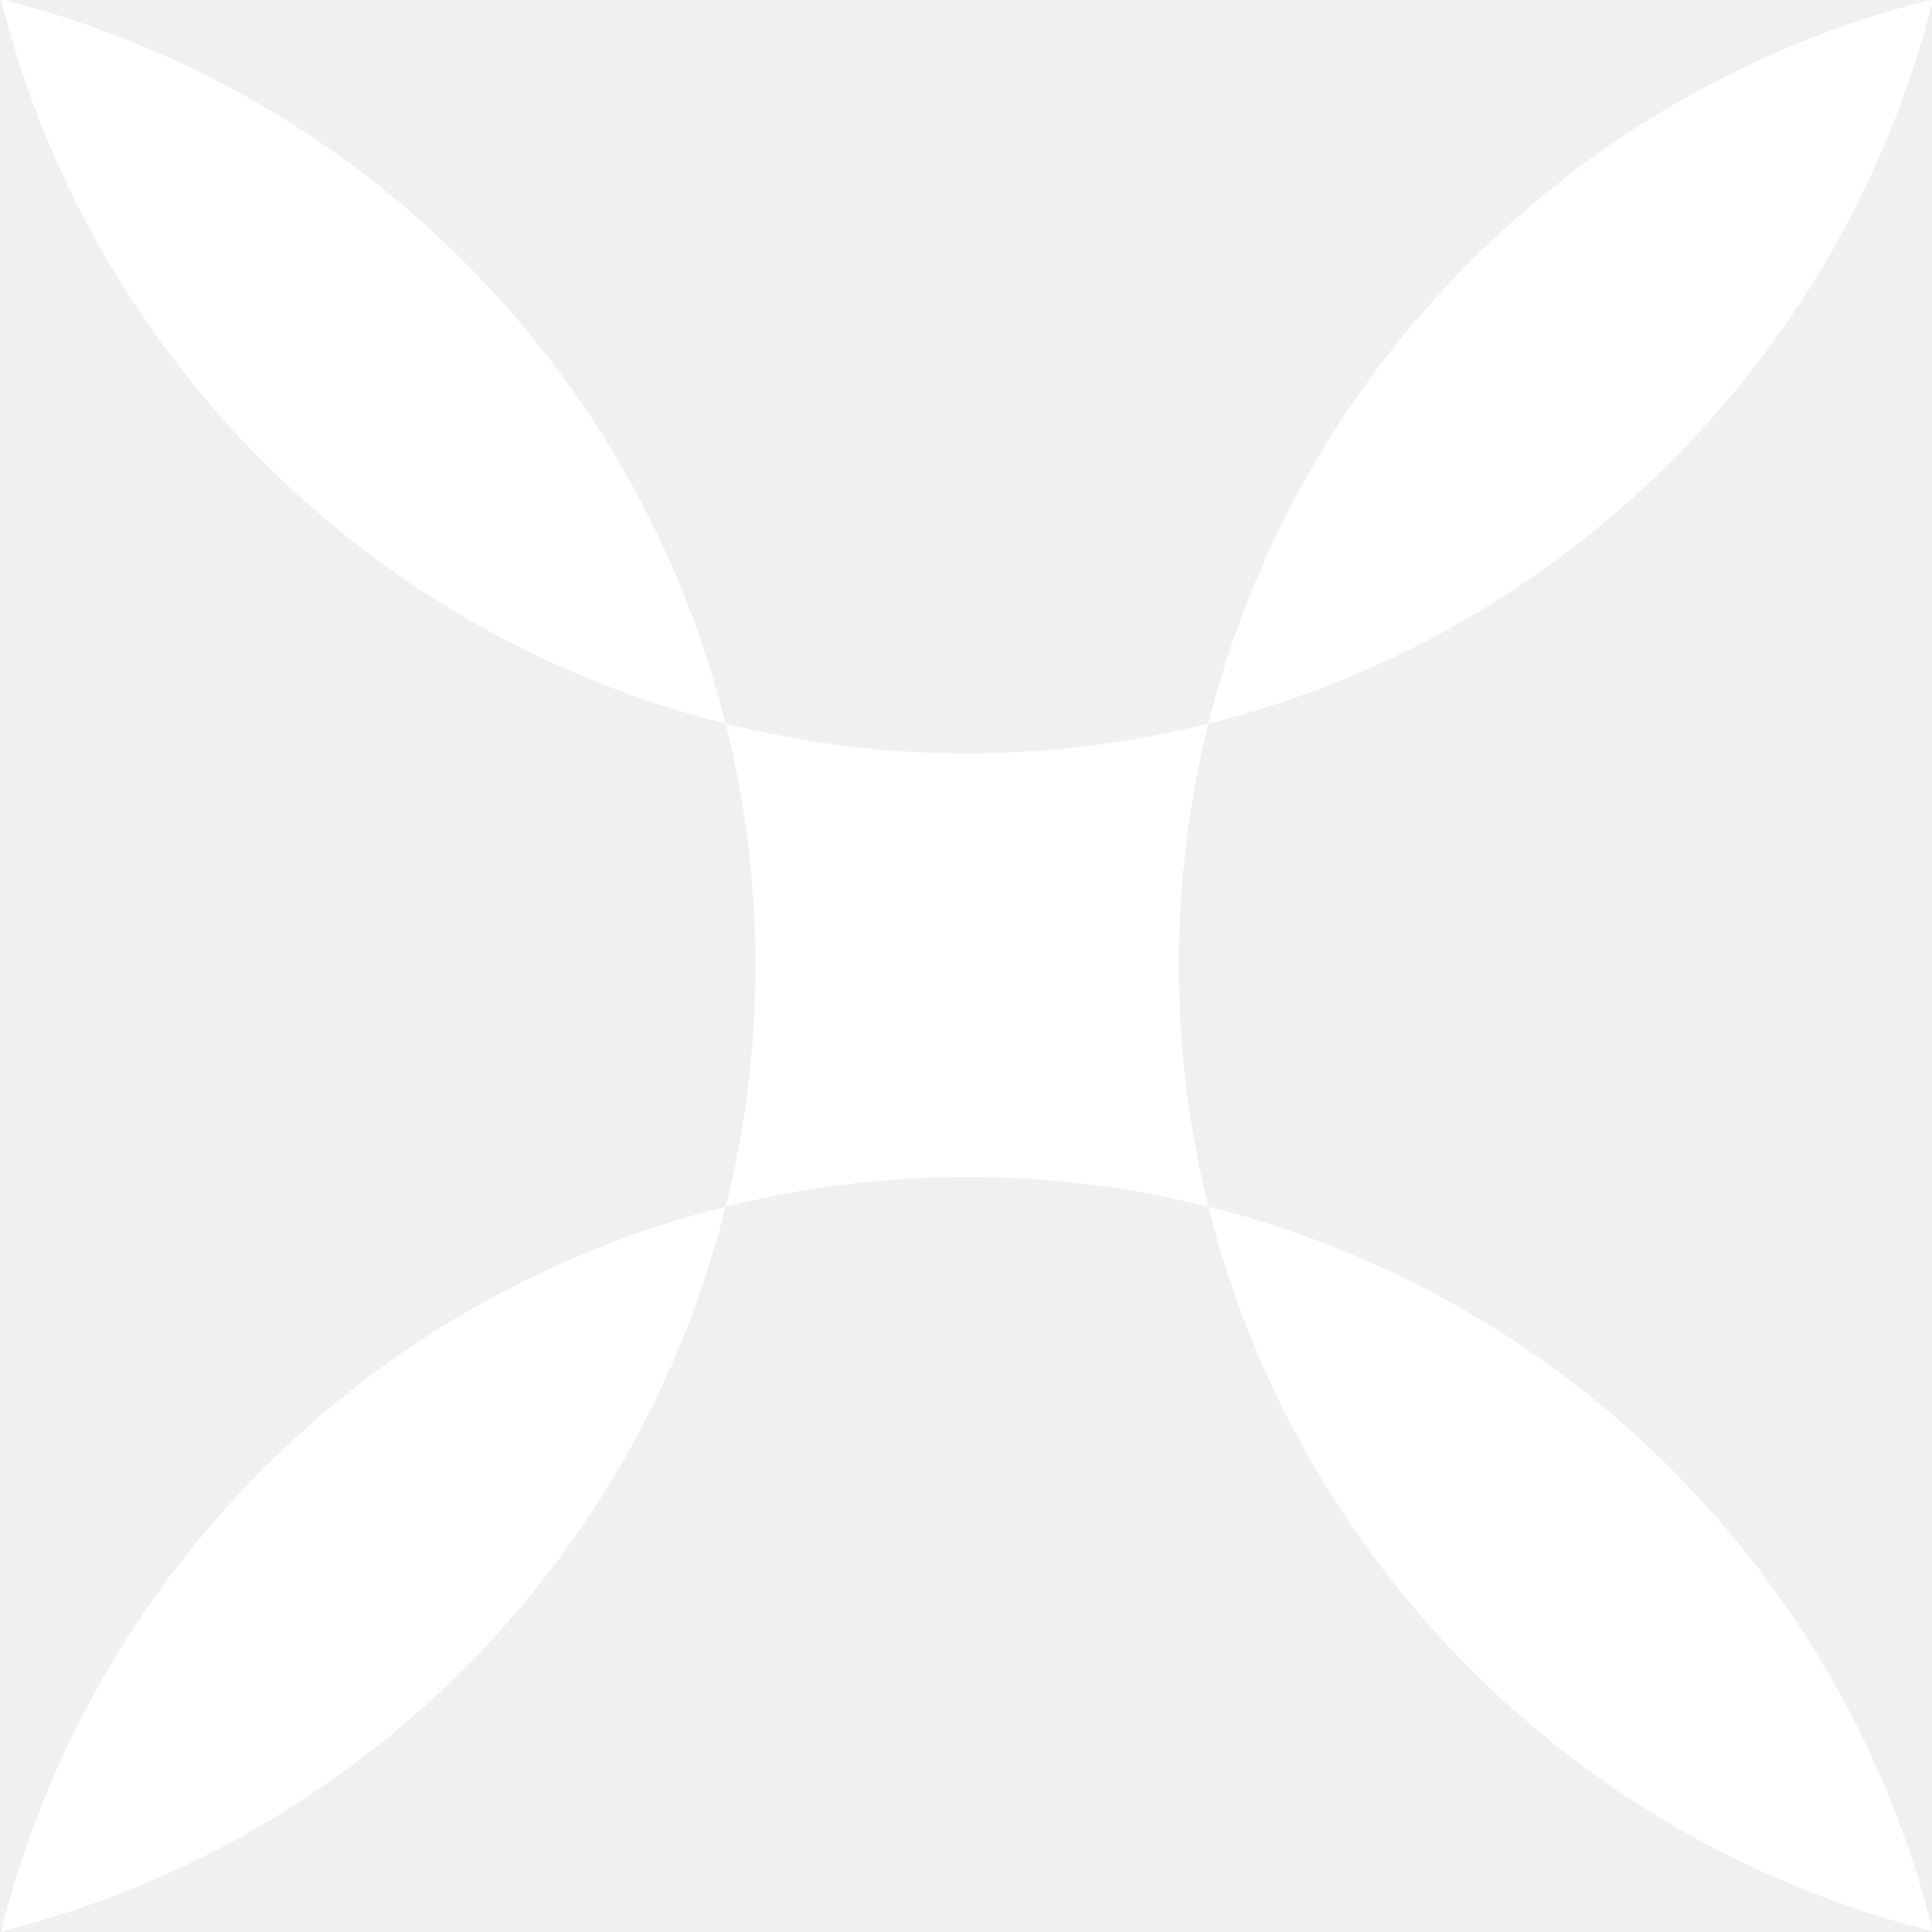
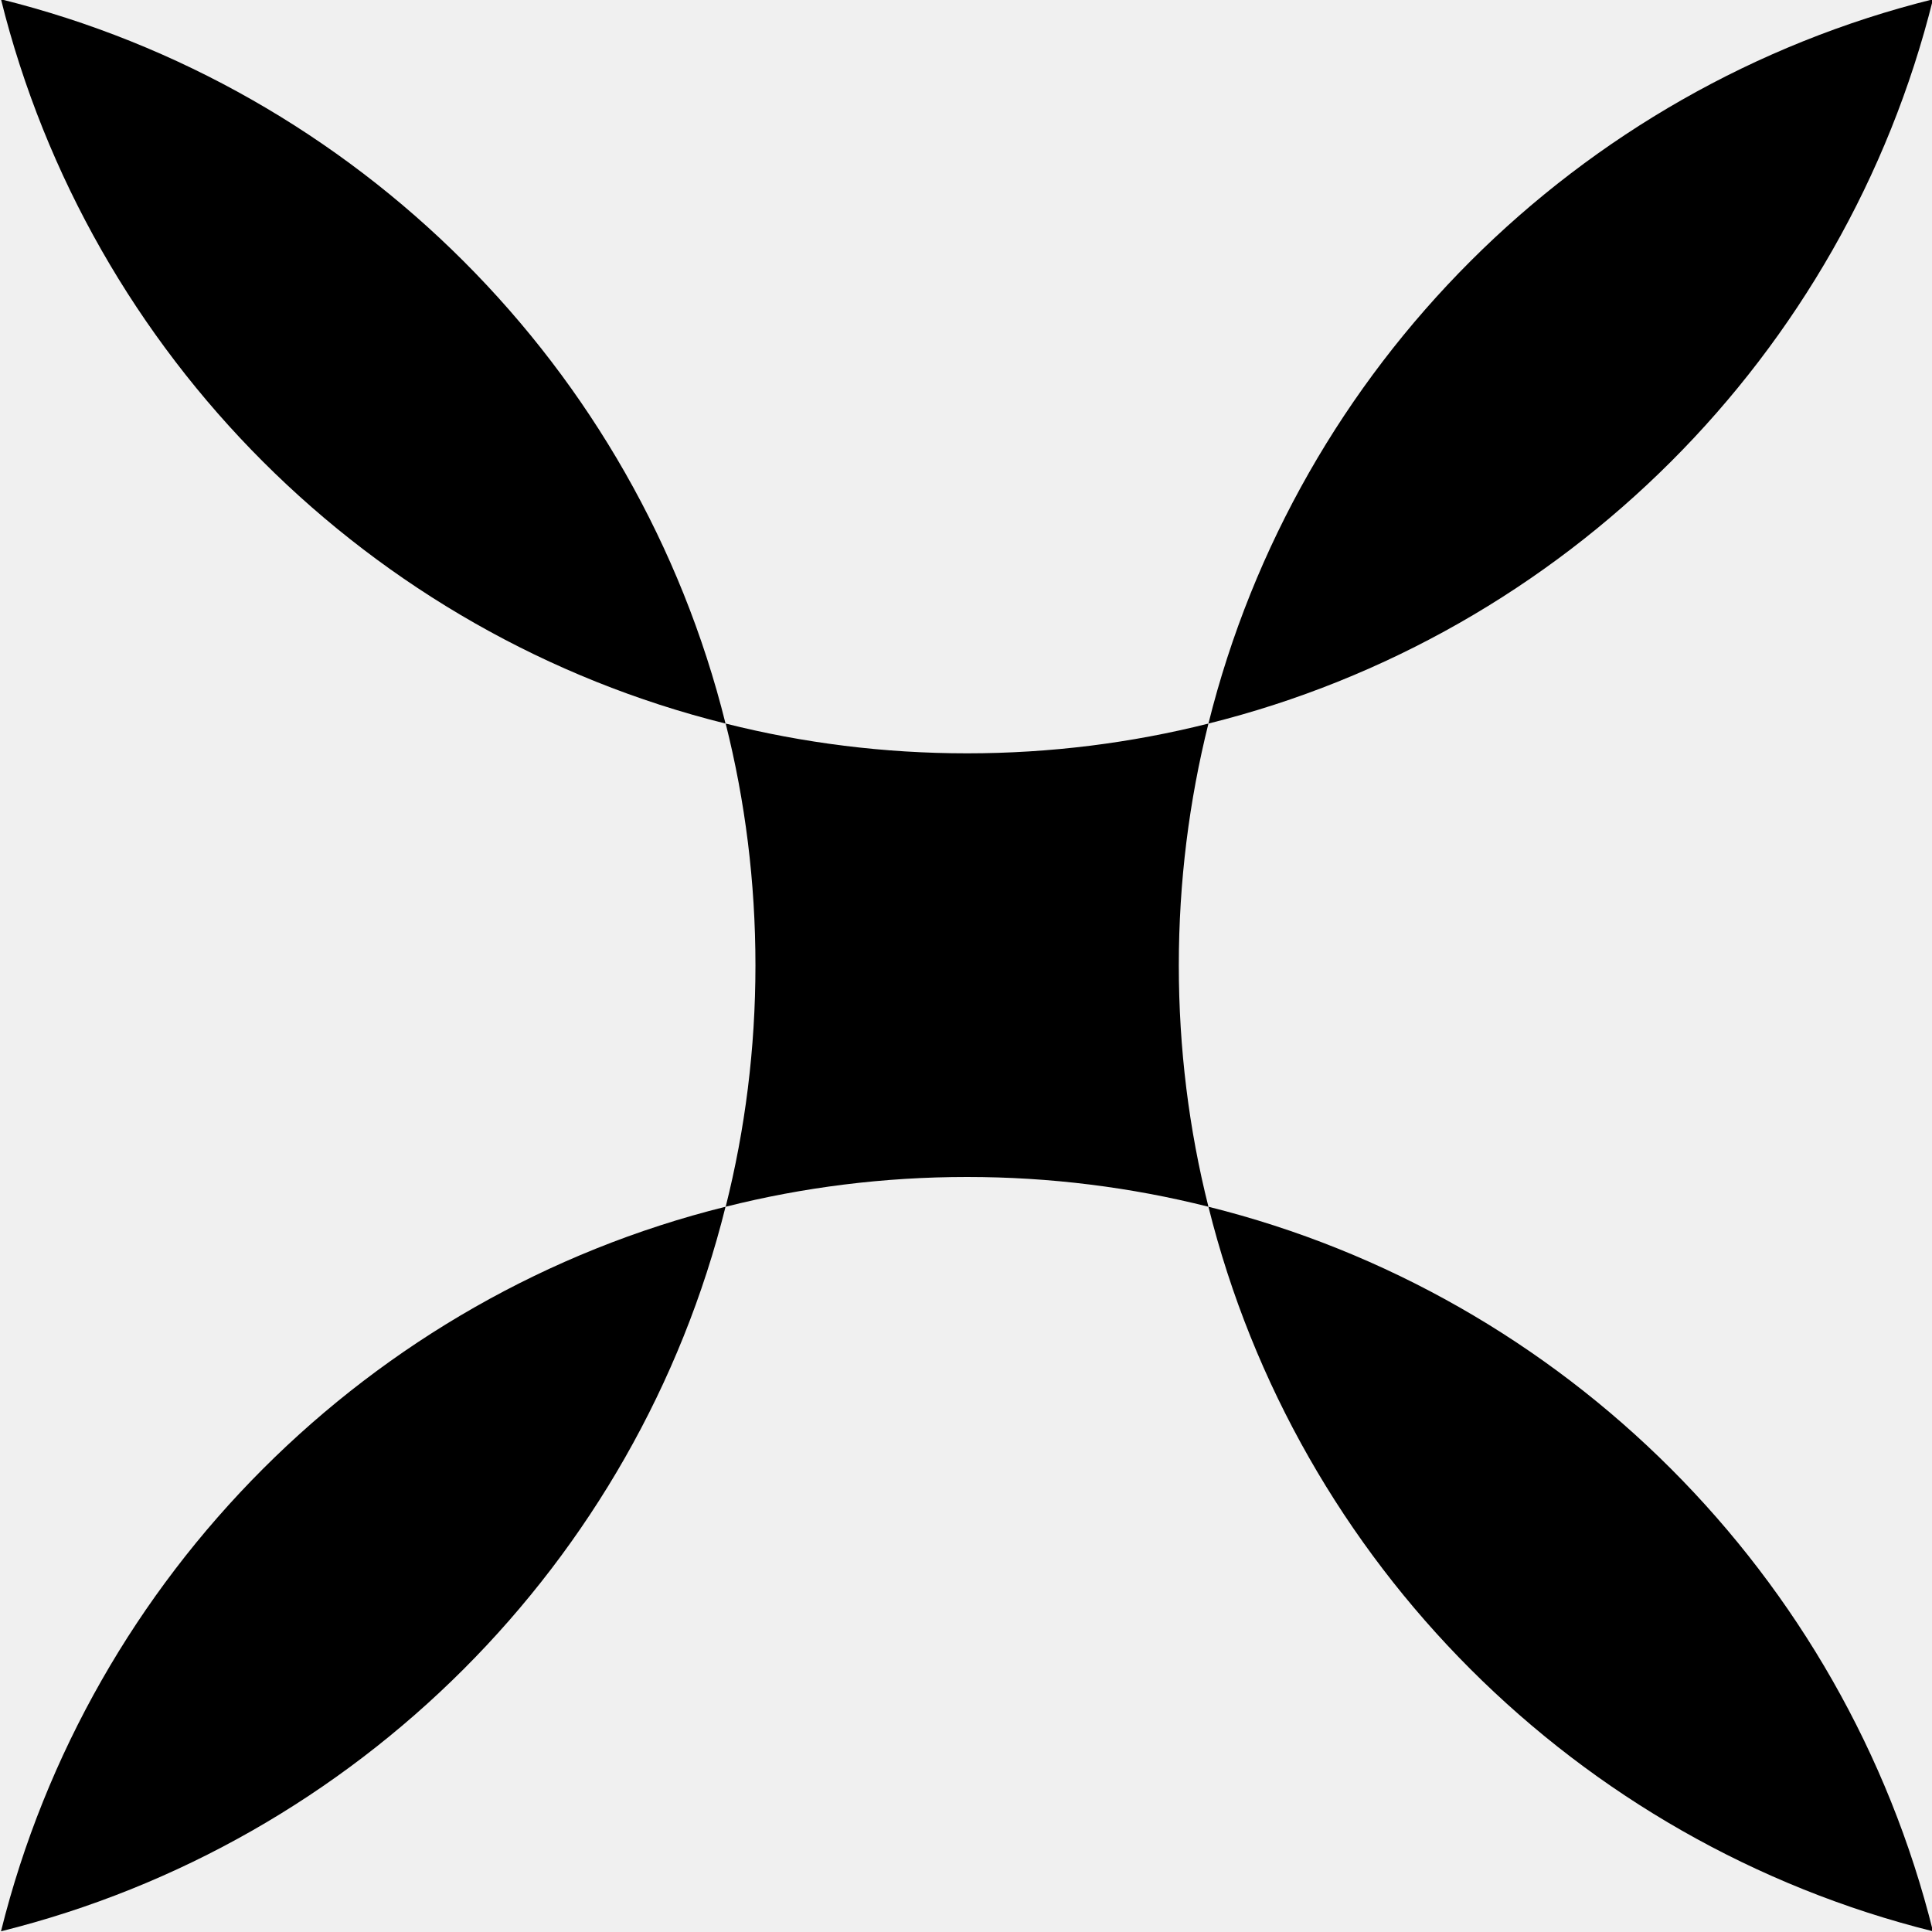
<svg xmlns="http://www.w3.org/2000/svg" version="1.0" id="Layer_1" x="0px" y="0px" viewBox="0 0 136.95 136.95" style="enable-background:new 0 0 136.95 136.95;" xml:space="preserve">
  <style type="text/css">
- 	.st0{fill:#FFFFFF}
+ @media (prefers-color-scheme: dark) {
+   .st0 { fill: white }
+ }
+ 
</style>
  <g>
    <path class="st0" d="M137.02-0.05C111.8,6.22,91.94,26.06,85.66,51.29C110.88,45.01,130.75,25.17,137.02-0.05z" />
    <path class="st0" d="M137.02,136.9c-6.27-25.22-26.14-45.09-51.36-51.36C91.94,110.76,111.8,130.62,137.02,136.9z" />
    <path class="st0" d="M0.07,136.9c25.22-6.27,45.09-26.14,51.36-51.36C26.21,91.81,6.35,111.68,0.07,136.9z" />
    <path class="st0" d="M0.07-0.05c6.27,25.22,26.14,45.07,51.36,51.34C45.16,26.06,25.29,6.22,0.07-0.05z" />
    <path class="st0" d="M68.55,83.43c5.9,0,11.63,0.73,17.11,2.11c-1.38-5.48-2.1-11.21-2.1-17.11c0-5.92,0.73-11.65,2.1-17.14   c-5.48,1.38-11.21,2.11-17.11,2.11c-5.9,0-11.63-0.73-17.11-2.11c1.38,5.48,2.11,11.21,2.11,17.14c0,5.9-0.73,11.63-2.11,17.11   C56.91,84.16,62.65,83.43,68.55,83.43z" />
  </g>
</svg>
